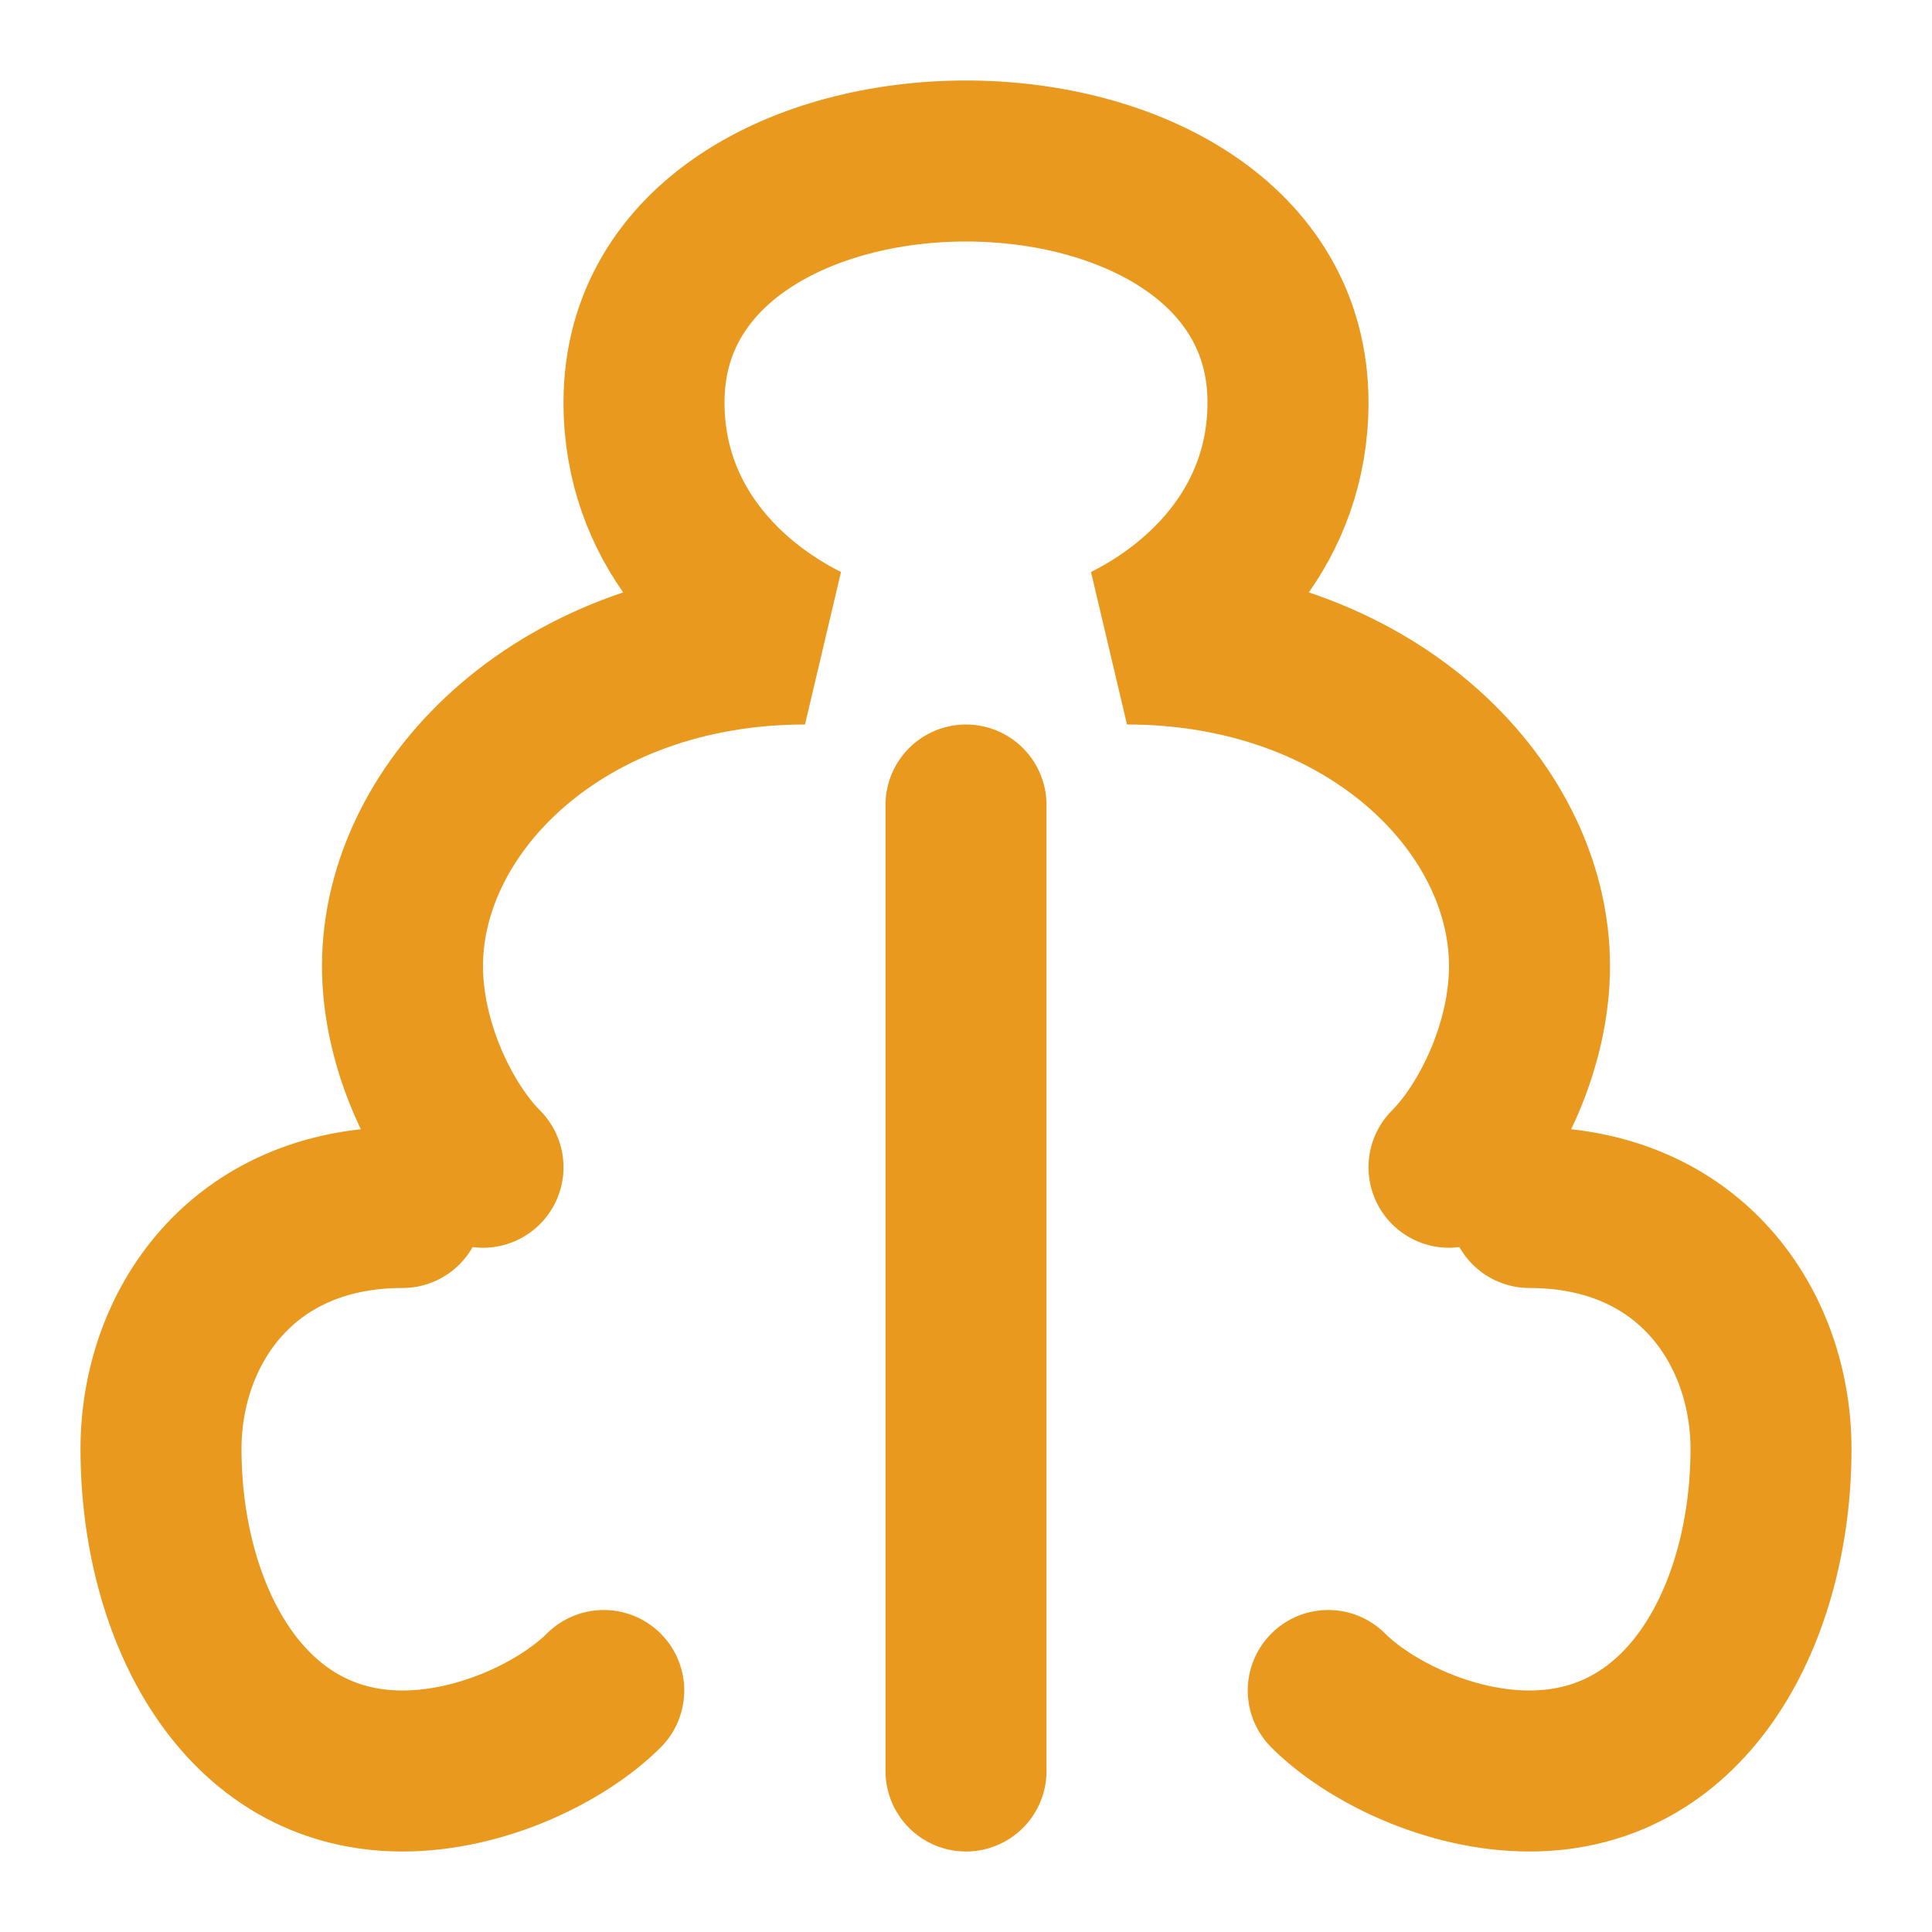
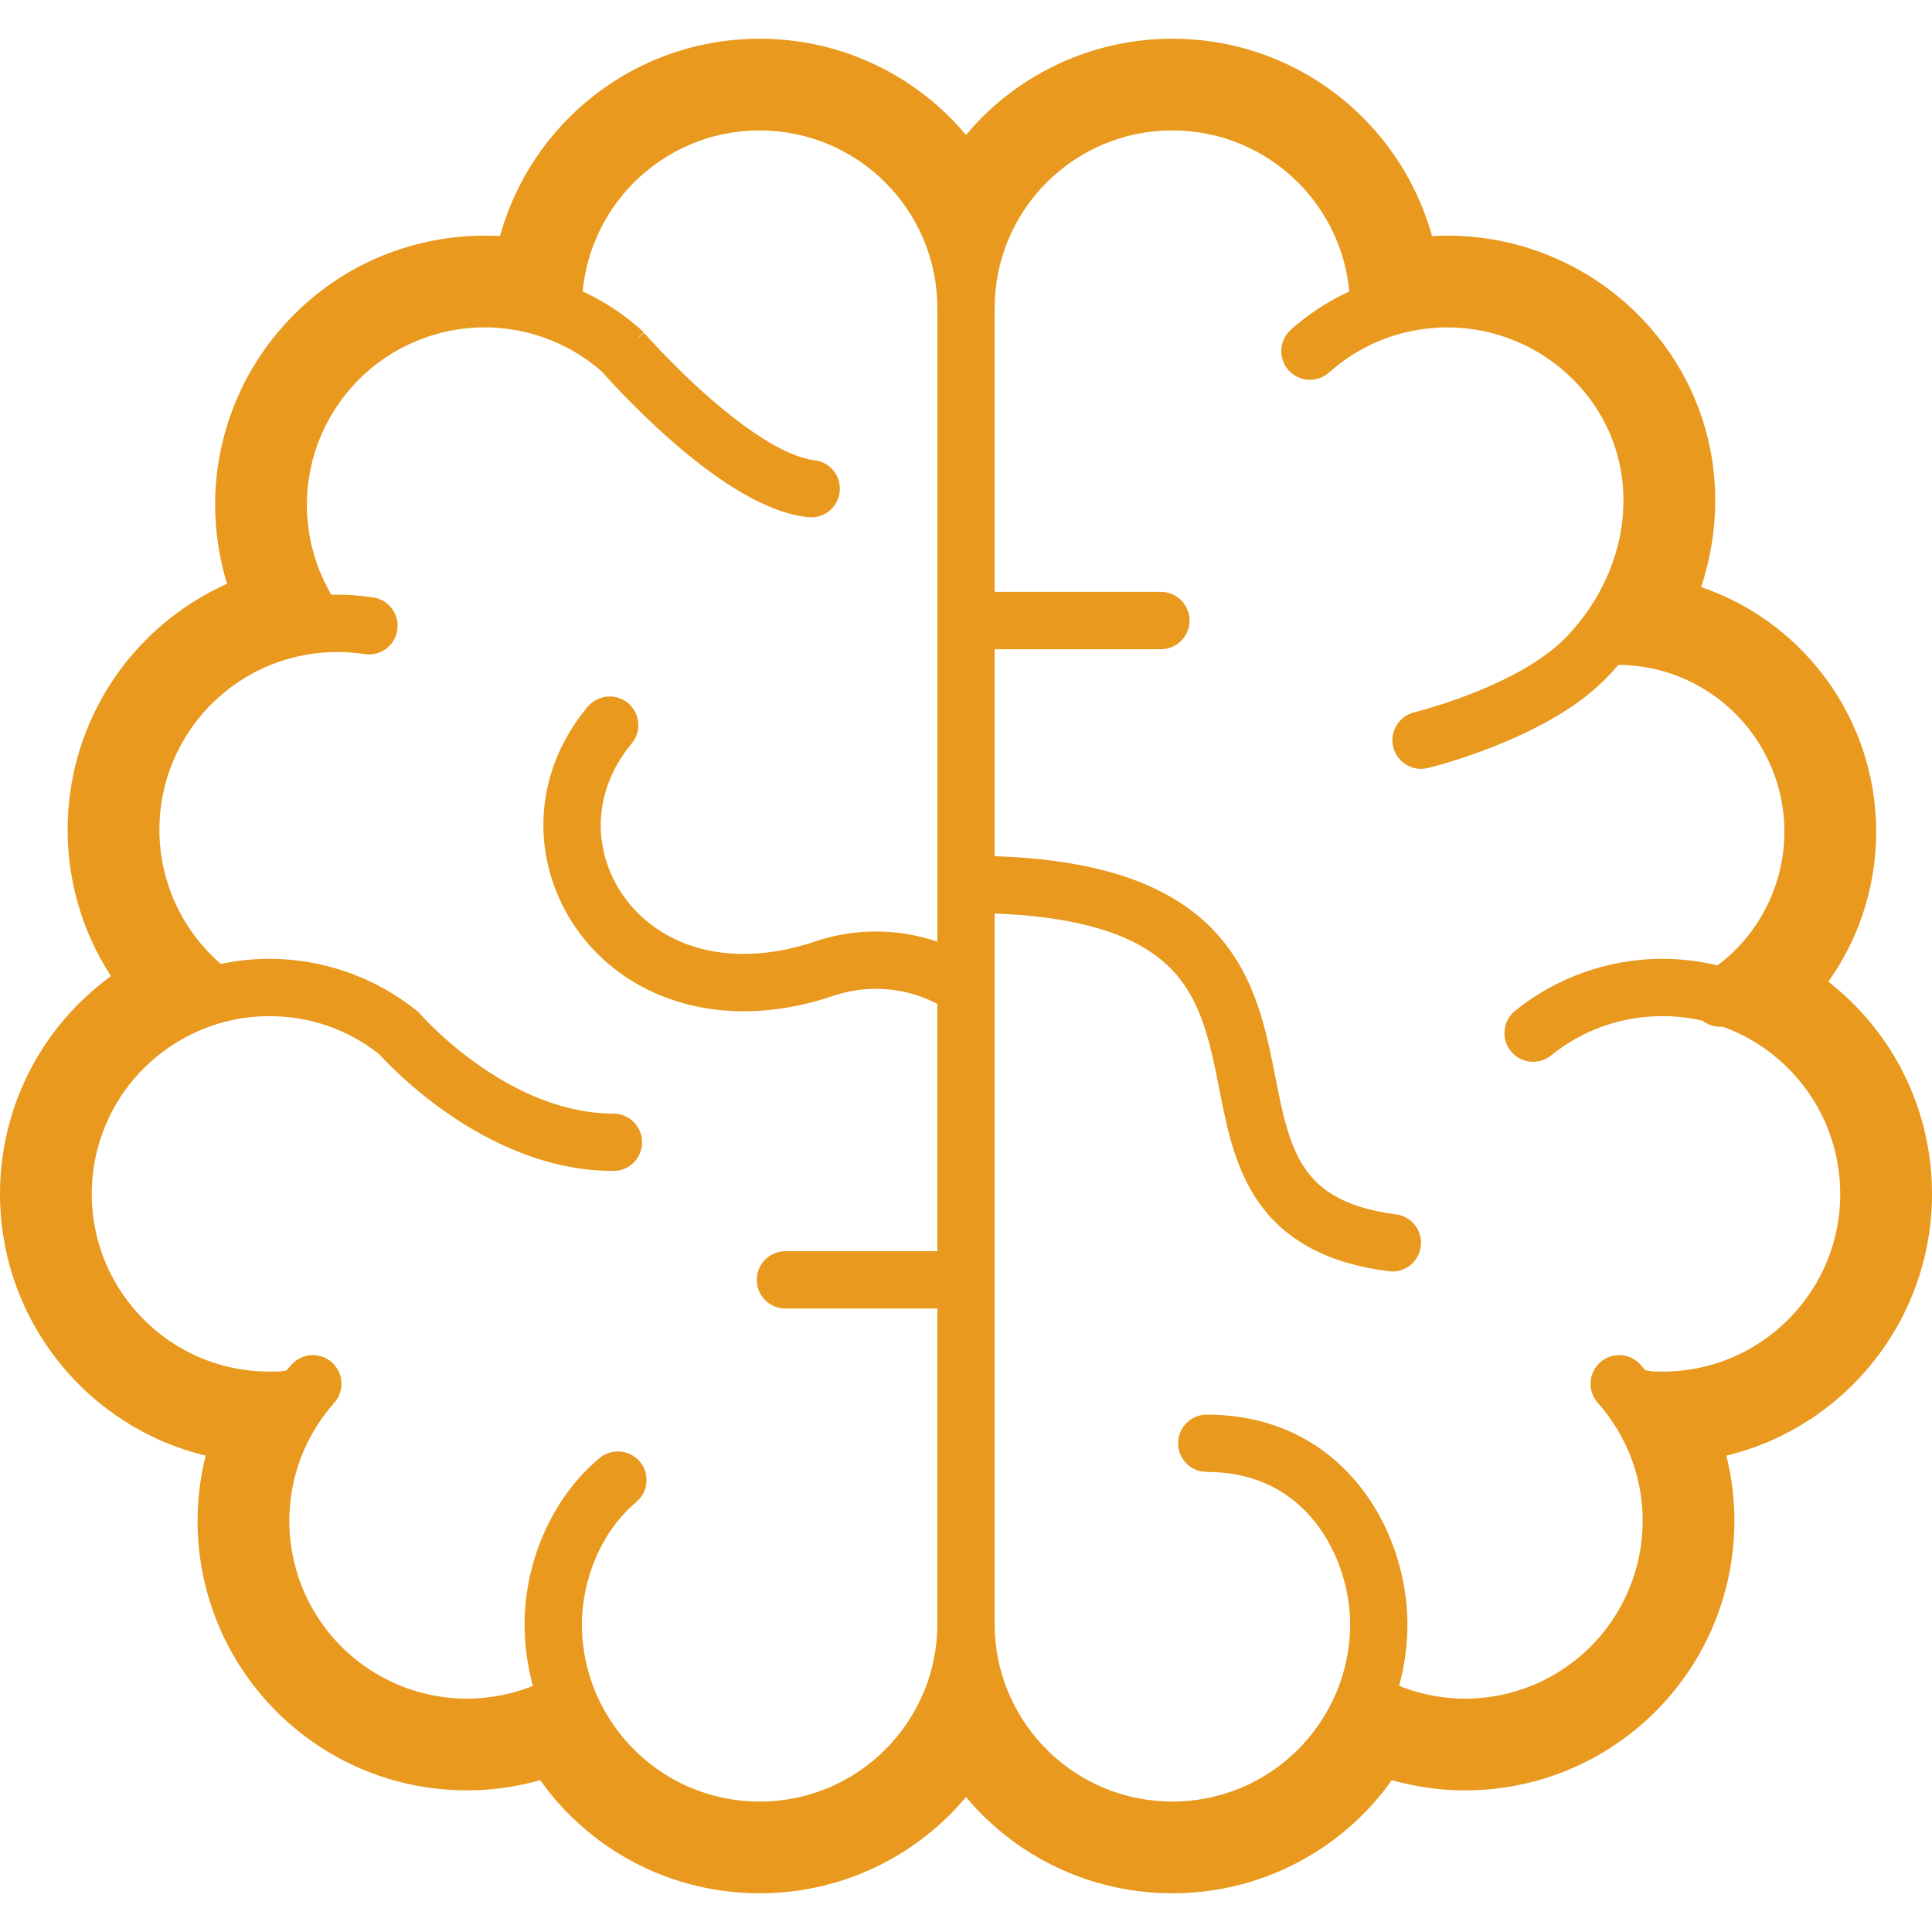
- <svg xmlns="http://www.w3.org/2000/svg" width="24" height="24" viewBox="0 0 24 24" fill="none">
-   <path d="M12 2C10 2 8 3 8 5C8 6.5 9 7.5 10 8C7 8 5 10 5 12C5 13 5.5 14 6 14.5M12 2C14 2 16 3 16 5C16 6.5 15 7.5 14 8C17 8 19 10 19 12C19 13 18.5 14 18 14.5" stroke="#e8991e" stroke-width="2" stroke-linecap="round" />
-   <path d="M5 15C3 15 2 16.5 2 18C2 20 3 22 5 22C6 22 7 21.5 7.5 21M19 15C21 15 22 16.5 22 18C22 20 21 22 19 22C18 22 17 21.5 16.5 21M12 10V22" stroke="#e8991e" stroke-width="2" stroke-linecap="round" />
+ <svg xmlns="http://www.w3.org/2000/svg" version="1.1" id="_x32_" viewBox="0 0 512 512" xml:space="preserve" fill="#e8991e">
+   <g id="SVGRepo_bgCarrier" stroke-width="0" />
+   <g id="SVGRepo_tracerCarrier" stroke-linecap="round" stroke-linejoin="round" />
+   <g id="SVGRepo_iconCarrier">
+     <style type="text/css"> .st0{fill:#e8991e;} </style>
+     <g>
+       <path class="st0" d="M512,316.391c0-13.751-3.925-26.693-10.699-37.604c-4.458-7.17-10.148-13.466-16.775-18.632 c6.379-8.971,10.709-19.616,12.152-31.262c0.359-2.849,0.524-5.69,0.524-8.502c0-17.079-6.37-33.017-17.042-45.178v0.01 c-7.721-8.824-17.796-15.7-29.341-19.644c2.436-7.409,3.732-15.13,3.742-22.915v-0.046v-0.01 c-0.01-8.199-1.434-16.435-4.375-24.294c-2.933-7.869-7.381-15.36-13.338-22.015c-7.022-7.868-15.461-13.852-24.57-17.841 c-8.998-3.944-18.659-5.956-28.348-6.002c-0.01,0-0.12,0-0.285,0v-0.01c-0.027,0.01-0.276-0.009-0.726,0.019 c-1.14,0.008-2.279,0.046-3.419,0.101c-3.328-12.042-9.735-22.833-18.31-31.399c-6.444-6.453-14.138-11.674-22.686-15.296 c-8.374-3.548-17.593-5.524-27.189-5.607c-0.009,0-0.184,0-0.487-0.01h-0.019h-0.092h-0.01h-0.009h-0.01c-0.008,0-0.018,0-0.018,0 c-0.129,0-0.322,0-0.607,0.01c-9.596,0.091-18.797,2.068-27.171,5.607c-8.558,3.621-16.242,8.842-22.695,15.296h0.01 c-1.471,1.47-2.868,3.015-4.21,4.604c-1.333-1.59-2.73-3.134-4.201-4.604c-6.444-6.453-14.136-11.674-22.685-15.296 c-8.374-3.548-17.584-5.524-27.19-5.607c0,0-0.184,0-0.478-0.01h-0.019h-0.091h-0.019h-0.009c0,0,0,0-0.009,0 c-0.01,0-0.01,0-0.019,0c-0.12,0-0.322,0-0.598,0.01c-9.596,0.091-18.806,2.068-27.181,5.607 c-8.548,3.621-16.241,8.842-22.685,15.296c-8.576,8.566-14.974,19.348-18.31,31.399c-1.25-0.074-2.5-0.11-3.76-0.11v-0.01 c0,0-0.092,0-0.221-0.009c-0.027,0.009-0.248,0-0.662,0.019c-9.615,0.073-19.202,2.077-28.136,5.993 c-9.11,3.989-17.548,9.974-24.57,17.851c-6.057,6.765-10.607,14.441-13.623,22.511c-3.023,8.07-4.522,16.555-4.522,25.002 c0,0,0,0.138,0,0.358h0.009c0.038,6.95,1.112,13.871,3.153,20.544c-8.42,3.769-15.976,9.1-22.253,15.636v-0.019 c-6.196,6.434-11.187,14.018-14.643,22.401c-3.456,8.383-5.35,17.575-5.35,27.125c0,0.846,0.019,1.701,0.046,2.547 c0.332,9.458,2.519,18.484,6.186,26.656c1.508,3.355,3.273,6.564,5.258,9.624c-7.455,5.424-13.834,12.244-18.714,20.103 C3.925,289.698,0,302.64,0,316.391c0,9.827,2.004,19.248,5.616,27.806c3.622,8.558,8.852,16.242,15.305,22.695h-0.009 c6.434,6.426,14.092,11.638,22.612,15.258c3.52,1.489,7.188,2.694,10.975,3.613c-1.406,5.635-2.123,11.389-2.133,17.125h-0.009 v0.156v0.008v0.019c0,9.818,2.022,19.625,6.03,28.753c4.007,9.118,10.009,17.566,17.915,24.598 c6.765,6.02,14.422,10.552,22.474,13.558c7.924,2.951,16.242,4.44,24.542,4.476c0.129,0.018,0.239,0.018,0.332,0.018 c0.018,0,0.037,0,0.054,0h0.019c0,0,0,0,0.009,0h0.184v-0.008c6.489-0.01,12.97-0.929,19.238-2.712 c2.299,3.235,4.853,6.278,7.658,9.081v-0.009c6.444,6.462,14.136,11.683,22.685,15.305c8.356,3.53,17.548,5.515,27.117,5.598 c0.202,0.009,0.386,0.019,0.68,0.019h0.009c0.009,0,0.009,0,0.009,0c0.212,0,0.312-0.01,0.312-0.01 c9.707-0.036,19.018-2.031,27.484-5.607c8.549-3.622,16.242-8.842,22.685-15.296c1.471-1.47,2.868-3.015,4.201-4.614 c1.342,1.599,2.739,3.144,4.21,4.614c6.443,6.453,14.137,11.674,22.685,15.296c8.346,3.53,17.538,5.515,27.116,5.598 c0.202,0.009,0.386,0.019,0.671,0.019c0,0,0,0,0.008,0c0.01,0,0.01,0,0.01,0c0.009,0,0.009,0,0.009,0 c0.202,0,0.303-0.01,0.303-0.01c9.707-0.036,19.028-2.031,27.493-5.607c8.548-3.622,16.242-8.842,22.686-15.305v0.009 c2.803-2.803,5.358-5.846,7.657-9.081c6.333,1.792,12.868,2.72,19.431,2.72c0,0,0.009,0,0.019,0c0.037,0,0.045,0,0.073,0 c0.174,0,0.276-0.008,0.284-0.008c8.301-0.046,16.628-1.527,24.57-4.496c8.052-2.996,15.709-7.528,22.474-13.548 c7.905-7.032,13.907-15.48,17.915-24.598c3.971-9.064,5.993-18.779,6.021-28.523h0.009c0-0.147,0-0.212,0-0.212v-0.037 c0-5.8-0.726-11.6-2.141-17.29c3.786-0.919,7.454-2.124,10.975-3.613c8.521-3.621,16.178-8.833,22.612-15.258h-0.009 c6.452-6.452,11.683-14.137,15.305-22.695C509.996,335.638,512,326.218,512,316.391z M248.404,249.556 c-5.24-1.792-10.681-2.702-16.234-2.702c-5.156,0-10.267,0.781-15.221,2.326l-0.193,0.074c-6.793,2.362-13.412,3.548-19.68,3.548 c-11.066,0-20.673-3.667-27.778-10.58c-6.426-6.259-10.102-14.826-10.102-23.512c0.01-7.74,2.85-15.241,8.209-21.675 c2.684-3.217,2.252-8.015-0.956-10.699c-1.36-1.14-3.088-1.765-4.872-1.765c-2.251,0-4.384,0.993-5.827,2.721 c-7.694,9.201-11.756,20.066-11.747,31.409c0,12.758,5.349,25.296,14.679,34.396c9.836,9.615,23.458,14.91,38.414,14.91 c7.904,0,16.159-1.471,24.432-4.33c3.456-1.084,7.032-1.626,10.644-1.626c5.636,0,11.215,1.37,16.234,3.98v65.548h-40.261 c-4.192,0-7.592,3.41-7.592,7.602c0,4.182,3.4,7.592,7.592,7.592h40.261v83.564c0,6.269-1.223,12.354-3.539,17.979 c-0.027,0.056-0.056,0.092-0.083,0.148c-1.784,4.292-4.191,8.254-7.096,11.783c-0.065,0.092-0.138,0.166-0.202,0.239 c-0.423,0.506-0.845,1.002-1.277,1.48c-0.387,0.432-0.791,0.837-1.196,1.25c-0.129,0.138-0.257,0.285-0.395,0.424l-0.01,0.008 c-0.091,0.092-0.184,0.166-0.276,0.258c-0.45,0.45-0.919,0.901-1.388,1.324c-0.266,0.239-0.534,0.468-0.8,0.698 c-0.303,0.266-0.606,0.534-0.918,0.79c-0.46,0.377-0.929,0.735-1.407,1.103c-0.119,0.092-0.238,0.184-0.358,0.276 c-3.016,2.261-6.315,4.154-9.817,5.644c-1.397,0.588-2.822,1.103-4.274,1.562c-0.028,0.01-0.037,0.01-0.056,0.019 c-0.634,0.193-1.268,0.377-1.912,0.542c-0.129,0.036-0.248,0.073-0.368,0.1c-0.55,0.148-1.102,0.258-1.654,0.386 c-0.221,0.046-0.432,0.102-0.653,0.148c-0.469,0.091-0.947,0.166-1.424,0.257c-0.304,0.046-0.598,0.11-0.91,0.147 c-0.422,0.074-0.854,0.111-1.278,0.166c-0.349,0.046-0.708,0.092-1.057,0.129c-0.44,0.046-0.872,0.073-1.314,0.101 c-0.349,0.028-0.698,0.065-1.048,0.083c-0.69,0.036-1.388,0.046-2.087,0.046c-0.102,0-0.202,0.009-0.303,0.009 c-0.111,0-0.23-0.009-0.35-0.009c-0.68,0-1.36-0.01-2.031-0.046c-0.367-0.018-0.726-0.055-1.094-0.083 c-0.413-0.028-0.845-0.055-1.269-0.101c-0.367-0.037-0.726-0.092-1.094-0.129c-0.413-0.054-0.836-0.1-1.25-0.166 c-0.312-0.037-0.625-0.101-0.937-0.156c-0.469-0.082-0.928-0.156-1.388-0.248c-0.23-0.046-0.46-0.11-0.69-0.156 c-0.542-0.12-1.085-0.239-1.618-0.378c-0.128-0.036-0.266-0.073-0.395-0.11c-0.634-0.166-1.258-0.34-1.875-0.533 c-0.036-0.009-0.073-0.019-0.1-0.028c-1.443-0.45-2.859-0.965-4.238-1.553c-3.512-1.489-6.802-3.383-9.826-5.644 c-0.128-0.092-0.248-0.202-0.377-0.295c-0.469-0.358-0.928-0.708-1.379-1.084c-0.34-0.285-0.671-0.579-1.011-0.864 c-0.23-0.202-0.478-0.405-0.708-0.616c-0.561-0.515-1.121-1.048-1.673-1.591c-0.009-0.018-0.019-0.027-0.028-0.036 c-0.79-0.791-1.553-1.617-2.288-2.473c-0.12-0.147-0.248-0.284-0.368-0.432c-2.362-2.812-4.421-5.901-6.095-9.228 c-0.027-0.056-0.073-0.12-0.11-0.185c-3.198-6.434-4.908-13.567-4.908-20.957c0-5.626,1.259-11.738,3.558-17.207 c2.537-6.04,6.287-11.252,10.846-15.057c1.562-1.296,2.519-3.125,2.702-5.147c0.185-2.023-0.432-3.99-1.728-5.552 c-1.443-1.728-3.575-2.72-5.836-2.72c-1.774,0-3.503,0.625-4.863,1.756c-6.425,5.358-11.656,12.574-15.139,20.856 c-3.088,7.381-4.724,15.359-4.734,23.072c0,5.57,0.745,11.085,2.206,16.444c-0.81,0.322-1.637,0.634-2.473,0.91 c-0.212,0.073-0.441,0.148-0.653,0.212c-0.523,0.166-1.038,0.322-1.562,0.469c-0.33,0.092-0.662,0.184-1.001,0.276 c-0.414,0.101-0.828,0.202-1.25,0.294c-0.387,0.102-0.773,0.184-1.158,0.258c-0.377,0.083-0.754,0.147-1.14,0.22 c-0.404,0.074-0.808,0.138-1.223,0.202c-0.386,0.056-0.772,0.11-1.158,0.156c-0.386,0.046-0.781,0.1-1.167,0.147 c-0.469,0.036-0.929,0.073-1.388,0.102c-0.322,0.027-0.634,0.054-0.956,0.073c-0.781,0.037-1.572,0.064-2.362,0.064 c-11.526,0-22.64-4.237-31.262-11.903c-10.038-8.934-15.783-21.767-15.792-35.206c0-0.708,0.01-1.406,0.046-2.104 c0.175-4.026,0.883-8.034,2.096-11.932c0.054-0.174,0.1-0.358,0.166-0.542c0.018-0.083,0.055-0.166,0.082-0.239 c0.194-0.588,0.396-1.186,0.617-1.774c0.009-0.028,0.018-0.045,0.036-0.074c0.303-0.808,0.634-1.608,0.993-2.417 c0.037-0.073,0.074-0.147,0.101-0.22c0.376-0.828,0.772-1.646,1.204-2.473c0.01-0.019,0.019-0.028,0.019-0.028 c1.774-3.401,3.962-6.581,6.544-9.486c2.785-3.134,2.5-7.941-0.634-10.726c-1.388-1.242-3.18-1.921-5.038-1.921 c-2.169,0-4.246,0.938-5.68,2.556c-0.45,0.496-0.882,1.011-1.314,1.526c-0.69,0.12-1.122,0.184-1.48,0.22 c-0.598,0.056-1.361,0.074-3.016,0.074c-0.037,0-0.073,0-0.11,0c-0.008,0-0.018,0-0.027,0c-0.809,0-1.609-0.028-2.409-0.064 c-0.045-0.01-0.101-0.01-0.147-0.019c-0.744-0.037-1.48-0.092-2.206-0.174c-0.11,0-0.23-0.028-0.34-0.037 c-0.671-0.073-1.333-0.156-1.995-0.258c-0.12-0.018-0.23-0.037-0.34-0.055c-0.671-0.111-1.333-0.221-1.986-0.358 c-0.073-0.019-0.138-0.037-0.211-0.056c-0.708-0.147-1.398-0.303-2.087-0.478c-0.01-0.008-0.019-0.008-0.028-0.008 c-2.234-0.58-4.403-1.324-6.508-2.216c-3.492-1.48-6.774-3.383-9.78-5.626c-0.129-0.091-0.248-0.193-0.377-0.294 c-0.469-0.358-0.928-0.708-1.37-1.084c-0.33-0.267-0.652-0.552-0.974-0.837c-0.248-0.202-0.496-0.422-0.735-0.634 c-0.57-0.523-1.13-1.048-1.673-1.59c-0.552-0.552-1.085-1.122-1.608-1.692c-0.111-0.129-0.221-0.258-0.341-0.386 c-0.386-0.442-0.772-0.883-1.14-1.324c-0.312-0.386-0.606-0.772-0.909-1.158c-0.156-0.202-0.322-0.404-0.469-0.607 c-0.424-0.56-0.819-1.121-1.214-1.7c-0.028-0.046-0.054-0.083-0.082-0.12c-1.692-2.509-3.153-5.184-4.339-7.988 c-0.864-2.058-1.59-4.182-2.16-6.37c-0.018-0.073-0.046-0.147-0.064-0.22c-0.156-0.607-0.285-1.214-0.423-1.839 c-0.036-0.147-0.074-0.303-0.102-0.469c-0.11-0.542-0.202-1.094-0.294-1.646c-0.037-0.23-0.092-0.45-0.12-0.68 c-0.074-0.515-0.138-1.03-0.202-1.544c-0.027-0.276-0.064-0.533-0.092-0.808c-0.054-0.534-0.091-1.066-0.12-1.6 c-0.018-0.257-0.054-0.514-0.064-0.772c-0.036-0.781-0.055-1.582-0.055-2.39c0-1.112,0.036-2.224,0.119-3.318 c0.046-0.744,0.138-1.48,0.23-2.216c0.038-0.349,0.065-0.689,0.111-1.03c0.128-0.965,0.303-1.921,0.496-2.867 c0.028-0.111,0.037-0.221,0.056-0.331c0.22-1.011,0.468-2.022,0.753-3.006c0.01-0.046,0.019-0.102,0.028-0.138 c0.284-0.984,0.596-1.948,0.937-2.914c0.027-0.064,0.037-0.12,0.064-0.184c0.322-0.91,0.69-1.792,1.066-2.675 c0.056-0.12,0.092-0.239,0.147-0.349c0.368-0.846,0.781-1.673,1.205-2.491c0.074-0.148,0.138-0.304,0.211-0.451 c0.506-0.955,1.048-1.893,1.618-2.812c0.561-0.901,1.15-1.784,1.756-2.638c3.034-4.209,6.738-7.895,10.957-10.911 c0.083-0.064,0.156-0.128,0.239-0.183c0.147-0.101,0.303-0.193,0.45-0.294c1.599-1.094,3.254-2.106,4.982-2.997l0.019-0.019 c0.054-0.027,0.11-0.055,0.156-0.074c0.579-0.303,1.167-0.579,1.746-0.845c0.322-0.147,0.634-0.294,0.966-0.441 c0.027,0,0.054-0.028,0.082-0.037c5.902-2.565,12.17-3.879,18.706-3.879c10.672,0,20.719,3.484,29.074,10.074 c1.921,2.105,8.089,8.576,17.299,15.093c6.425,4.542,13.026,8.181,19.634,10.801c8.438,3.355,16.896,5.056,25.15,5.056 c4.183,0,7.593-3.41,7.593-7.602c0-4.192-3.41-7.593-7.593-7.593c-6.315,0-12.887-1.341-19.551-3.98 c-9.634-3.824-17.75-9.734-22.86-14.018c-2.904-2.444-5.166-4.614-6.545-6.002c-0.735-0.753-1.305-1.351-1.682-1.765l-0.477-0.533 l-0.267-0.303c-0.12-0.138-0.248-0.267-0.396-0.378l-0.312-0.266c-11.012-8.879-24.873-13.779-39.066-13.779 c-4.319,0-8.658,0.46-12.914,1.37c-0.956-0.827-1.848-1.701-2.721-2.592c-0.322-0.313-0.634-0.634-0.947-0.966 c-0.266-0.294-0.523-0.588-0.791-0.882c-0.23-0.266-0.477-0.542-0.708-0.818c-0.496-0.58-0.974-1.177-1.434-1.784 c-0.092-0.11-0.166-0.22-0.248-0.331c-0.396-0.523-0.781-1.057-1.148-1.599c-0.073-0.101-0.138-0.202-0.212-0.312 c-0.376-0.56-0.744-1.121-1.103-1.709c-0.046-0.074-0.092-0.147-0.129-0.221c-0.376-0.616-0.744-1.241-1.084-1.875 c-0.027-0.046-0.046-0.083-0.073-0.128c-0.359-0.68-0.708-1.361-1.048-2.05c0,0,0-0.019-0.01-0.027 c-2.05-4.293-3.456-8.899-4.137-13.66c-0.008-0.046-0.018-0.092-0.018-0.092c-0.102-0.717-0.166-1.416-0.239-2.104 c-0.01-0.12-0.027-0.239-0.037-0.359c-0.056-0.671-0.092-1.342-0.129-2.022c0-0.129-0.018-0.258-0.018-0.387v-0.009 c-0.019-0.561-0.028-1.122-0.028-1.683c0-0.781,0.019-1.553,0.056-2.325c0.01-0.258,0.037-0.524,0.056-0.781 c0.037-0.506,0.064-1.012,0.11-1.508c0.028-0.312,0.083-0.606,0.11-0.919c0.056-0.46,0.11-0.91,0.174-1.361 c0.038-0.294,0.092-0.588,0.138-0.864c0.083-0.468,0.156-0.937,0.248-1.397c0.045-0.248,0.11-0.496,0.165-0.735 c0.102-0.506,0.212-1.003,0.331-1.499c0.046-0.183,0.101-0.358,0.147-0.542c0.147-0.552,0.295-1.112,0.46-1.664 c0.037-0.101,0.074-0.22,0.11-0.33c0.193-0.617,0.386-1.223,0.606-1.83c0.009-0.046,0.037-0.091,0.046-0.137 c0.239-0.662,0.488-1.324,0.763-1.977l0.009-0.018c0.561-1.379,1.195-2.712,1.884-4.026c0,0,0,0,0.01-0.01 c0.34-0.652,0.698-1.287,1.066-1.912c0.027-0.055,0.055-0.101,0.083-0.147c0.349-0.579,0.708-1.159,1.075-1.728 c0.083-0.119,0.175-0.248,0.258-0.376c0.322-0.478,0.643-0.956,0.984-1.425c0.193-0.276,0.413-0.542,0.616-0.809 c0.239-0.312,0.469-0.634,0.717-0.947c0.404-0.506,0.818-1.002,1.241-1.489c0.064-0.073,0.12-0.148,0.175-0.212 c0.505-0.57,1.02-1.13,1.544-1.682c0.019-0.01,0.028-0.027,0.036-0.037c0.69-0.708,1.398-1.388,2.124-2.05 c0.193-0.174,0.386-0.349,0.588-0.523c1.544-1.361,3.171-2.638,4.891-3.797c0.11-0.064,0.22-0.138,0.33-0.211 c1.829-1.213,3.75-2.298,5.754-3.254c0.019-0.009,0.037-0.019,0.046-0.019c3.098-1.47,6.388-2.61,9.817-3.374 c0.028-0.009,0.054-0.018,0.083-0.027c2.794-0.616,5.671-0.993,8.585-1.094c0.533-0.028,1.057-0.028,1.682-0.028h0.009 c2.427,0,4.863,0.184,7.243,0.552c0.395,0.056,0.781,0.092,1.167,0.092c3.778,0,6.922-2.712,7.51-6.444 c0.634-4.136-2.216-8.024-6.352-8.668c-3.162-0.486-6.37-0.735-9.569-0.735c-0.524,0-1.057,0.01-1.581,0.028 c-0.34-0.579-0.652-1.177-0.956-1.765c-0.34-0.633-0.662-1.268-0.965-1.912c-0.11-0.239-0.22-0.469-0.322-0.717 c-0.313-0.689-0.616-1.37-0.892-2.068c-0.083-0.211-0.166-0.432-0.239-0.643c-0.276-0.717-0.533-1.434-0.772-2.17 c-0.074-0.212-0.138-0.441-0.202-0.652c-0.22-0.726-0.432-1.444-0.616-2.17c-0.074-0.266-0.129-0.515-0.193-0.781 c-0.156-0.69-0.322-1.379-0.451-2.077c-0.074-0.349-0.12-0.69-0.184-1.03c-0.102-0.625-0.202-1.241-0.285-1.866 c-0.064-0.506-0.11-1.012-0.156-1.527c-0.046-0.469-0.101-0.938-0.129-1.415c-0.064-0.984-0.101-1.976-0.101-2.978v-0.019 c0-10.856,3.74-21.316,10.562-29.69c0.074-0.101,0.156-0.193,0.238-0.285c0.377-0.459,0.763-0.919,1.168-1.37 c0.248-0.276,0.506-0.533,0.753-0.799c0.322-0.349,0.644-0.699,0.975-1.03c8.806-8.861,20.847-13.898,33.422-13.908 c0.019,0,0.055,0,0.082,0c0.81,0.01,1.609,0.028,2.418,0.074c0.257,0.018,0.515,0.037,0.763,0.054 c0.615,0.046,1.241,0.102,1.857,0.166c0.229,0.027,0.459,0.055,0.698,0.083c0.809,0.1,1.628,0.22,2.436,0.358 c0.009,0.008,0.027,0.008,0.046,0.008c0.864,0.156,1.728,0.341,2.592,0.552c7.409,1.765,14.321,5.314,20.148,10.406 c1.618,1.838,8.622,9.624,17.695,17.668c6.112,5.404,11.931,9.844,17.299,13.19c3.374,2.096,6.498,3.732,9.54,5.001 c3.603,1.498,6.913,2.399,10.12,2.748c0.285,0.037,0.561,0.055,0.846,0.055c3.879,0,7.114-2.905,7.546-6.765 c0.221-2.013-0.349-3.998-1.617-5.58c-1.269-1.59-3.08-2.583-5.102-2.803c-1.701-0.184-3.759-0.773-5.966-1.692 c-3.806-1.572-8.356-4.284-13.163-7.84c-7.151-5.286-13.88-11.638-18.264-16.04c-2.49-2.501-4.513-4.652-5.763-6.012 c-0.68-0.744-1.213-1.333-1.572-1.728l-0.395-0.459l-2.28,2.022l2.17-2.141l-0.193-0.221l-0.257-0.266l-0.231-0.202 c-4.641-4.145-9.835-7.556-15.469-10.138c0.386-4.183,1.323-8.208,2.73-12.004c0.046-0.12,0.092-0.23,0.138-0.349 c0.193-0.515,0.395-1.02,0.606-1.526c0.083-0.193,0.175-0.386,0.258-0.58c0.184-0.423,0.367-0.846,0.56-1.25 c0.12-0.257,0.248-0.496,0.368-0.745c0.175-0.358,0.349-0.708,0.533-1.065c0.148-0.276,0.312-0.552,0.469-0.837 c0.166-0.303,0.331-0.616,0.515-0.92c0.175-0.313,0.368-0.606,0.552-0.91c0.166-0.266,0.322-0.542,0.497-0.808 c0.211-0.33,0.432-0.652,0.652-0.984c0.156-0.23,0.312-0.46,0.478-0.689c0.248-0.358,0.515-0.717,0.781-1.076 c0.138-0.184,0.266-0.367,0.405-0.552c0.321-0.404,0.643-0.809,0.965-1.194c0.11-0.129,0.202-0.258,0.303-0.386 c0.395-0.46,0.791-0.901,1.186-1.352c0.056-0.056,0.11-0.12,0.166-0.175c0.459-0.506,0.928-1.002,1.416-1.489 c0.552-0.542,1.112-1.075,1.682-1.599c0.166-0.147,0.34-0.285,0.506-0.432c0.395-0.358,0.799-0.708,1.213-1.057 c0.386-0.313,0.791-0.625,1.194-0.928c0.185-0.147,0.378-0.303,0.571-0.451c0.551-0.413,1.121-0.808,1.691-1.204 c0.046-0.028,0.083-0.064,0.129-0.083c2.5-1.692,5.175-3.152,7.988-4.338c1.351-0.57,2.748-1.085,4.164-1.526 c0.064-0.028,0.12-0.046,0.174-0.065c0.607-0.184,1.223-0.358,1.83-0.523c0.147-0.037,0.294-0.074,0.45-0.12 c0.524-0.138,1.057-0.248,1.591-0.368c0.238-0.046,0.468-0.11,0.708-0.156c0.459-0.092,0.919-0.166,1.388-0.248 c0.312-0.054,0.625-0.12,0.937-0.165c0.414-0.065,0.837-0.102,1.25-0.156c0.368-0.046,0.727-0.102,1.094-0.138 c0.424-0.037,0.864-0.064,1.288-0.092c0.358-0.027,0.708-0.064,1.075-0.082c0.69-0.036,1.379-0.046,2.078-0.055 c0.102,0,0.202,0,0.304,0c0.119,0,0.23,0,0.349,0.009c0.68,0,1.36,0.01,2.041,0.046c0.367,0.018,0.735,0.055,1.094,0.082 c0.423,0.028,0.845,0.056,1.26,0.092c0.376,0.046,0.744,0.092,1.121,0.138c0.405,0.054,0.818,0.091,1.223,0.156 c0.322,0.045,0.643,0.11,0.956,0.174c0.46,0.073,0.92,0.147,1.37,0.239c0.238,0.046,0.477,0.11,0.726,0.166 c0.524,0.11,1.057,0.23,1.581,0.359c0.147,0.046,0.294,0.083,0.441,0.12c0.616,0.165,1.222,0.34,1.82,0.523 c0.064,0.019,0.119,0.037,0.183,0.065c1.416,0.44,2.804,0.955,4.174,1.526c2.803,1.194,5.478,2.647,7.988,4.338 c0.028,0.019,0.056,0.036,0.092,0.065c0.579,0.394,1.158,0.799,1.728,1.231c0.184,0.129,0.358,0.276,0.542,0.414 c0.405,0.321,0.818,0.634,1.223,0.965c0.396,0.322,0.772,0.662,1.158,1.002c0.184,0.166,0.368,0.312,0.561,0.478 c0.561,0.524,1.13,1.057,1.672,1.599c0.552,0.552,1.086,1.122,1.609,1.692c0.221,0.239,0.432,0.497,0.644,0.744 c0.285,0.322,0.57,0.644,0.837,0.966c2.905,3.53,5.303,7.5,7.087,11.783c0.027,0.046,0.056,0.092,0.074,0.148 c2.326,5.625,3.548,11.71,3.548,17.979V249.556z M487.633,318.781c-0.019,0.258-0.046,0.515-0.065,0.763 c-0.027,0.542-0.064,1.075-0.119,1.609c-0.028,0.266-0.064,0.523-0.092,0.79c-0.065,0.514-0.12,1.048-0.202,1.562 c-0.027,0.22-0.073,0.441-0.11,0.662c-0.092,0.552-0.193,1.121-0.304,1.672c-0.027,0.147-0.064,0.295-0.101,0.442 c-0.129,0.625-0.266,1.25-0.432,1.866c-0.009,0.056-0.027,0.12-0.046,0.175c-0.57,2.206-1.296,4.338-2.169,6.406 c-1.489,3.502-3.392,6.802-5.645,9.817c-0.1,0.138-0.22,0.285-0.33,0.432c-0.34,0.442-0.69,0.892-1.048,1.324 c-0.294,0.368-0.607,0.717-0.92,1.076c-0.183,0.212-0.368,0.432-0.561,0.644c-0.515,0.57-1.048,1.13-1.59,1.672l-0.01,0.01 c-0.083,0.073-0.166,0.147-0.248,0.23c-0.459,0.459-0.938,0.919-1.415,1.351c-0.248,0.221-0.506,0.441-0.754,0.653 c-0.312,0.284-0.634,0.56-0.966,0.836c-0.44,0.358-0.892,0.708-1.341,1.057c-0.138,0.102-0.276,0.212-0.414,0.322 c-0.588,0.432-1.186,0.864-1.792,1.278c-0.01,0-0.01,0.009-0.019,0.009c-2.491,1.683-5.156,3.144-7.96,4.339 c-2.087,0.882-4.246,1.618-6.48,2.197c-0.019,0.009-0.038,0.009-0.055,0.018c-0.69,0.175-1.379,0.332-2.068,0.478 c-0.074,0.019-0.156,0.037-0.23,0.056c-0.653,0.137-1.324,0.248-1.986,0.358c-0.11,0.018-0.22,0.037-0.33,0.055 c-0.662,0.102-1.333,0.184-2.004,0.258c-0.111,0.009-0.221,0.037-0.341,0.037c-0.726,0.083-1.461,0.138-2.197,0.174 c-0.055,0.009-0.11,0.009-0.156,0.019c-0.799,0.036-1.599,0.064-2.408,0.064c-0.01,0-0.01,0-0.019,0c-0.046,0-0.083,0-0.12,0 c-0.818,0-1.424,0-1.866-0.018c-0.57-0.01-0.827-0.037-1.242-0.102c-0.358-0.055-0.818-0.138-1.461-0.257 c-0.405-0.488-0.818-0.966-1.242-1.443c-1.434-1.618-3.511-2.556-5.68-2.556c-1.856,0-3.649,0.68-5.037,1.921 c-3.134,2.785-3.419,7.592-0.634,10.726c2.583,2.905,4.761,6.076,6.535,9.459c0.01,0.019,0.019,0.037,0.027,0.056 c0.432,0.827,0.828,1.654,1.205,2.481c0.037,0.065,0.064,0.138,0.092,0.202c0.368,0.818,0.708,1.645,1.02,2.463 c0.01,0.009,0.01,0.028,0.019,0.037c0.055,0.166,0.11,0.322,0.166,0.488c0.184,0.505,0.376,1.02,0.542,1.535v0.01 c1.535,4.724,2.298,9.652,2.298,14.559c-0.008,12.593-5.065,24.654-13.944,33.468c-0.598,0.588-1.213,1.167-1.848,1.738 c-0.542,0.478-1.094,0.947-1.655,1.406c-8.365,6.774-18.798,10.497-29.607,10.497c-0.791,0-1.572-0.027-2.362-0.064 c-0.313-0.019-0.625-0.046-0.938-0.065c-0.469-0.037-0.938-0.064-1.416-0.11c-0.377-0.046-0.745-0.101-1.121-0.138 c-0.405-0.056-0.818-0.11-1.223-0.166c-0.386-0.064-0.772-0.129-1.158-0.202c-0.405-0.074-0.81-0.147-1.205-0.22 c-0.367-0.083-0.735-0.156-1.094-0.239c-0.45-0.11-0.901-0.212-1.351-0.332c-0.304-0.083-0.607-0.164-0.901-0.247 c-0.57-0.156-1.14-0.332-1.701-0.506c-0.175-0.065-0.349-0.111-0.524-0.175c-0.836-0.276-1.672-0.588-2.5-0.92 c1.462-5.358,2.206-10.873,2.206-16.444c-0.01-6.048-1.048-12.428-3.015-18.449c-3.364-10.267-9.192-19.082-16.858-25.48 c-4.376-3.649-9.312-6.48-14.68-8.411c-5.736-2.058-12.005-3.106-18.623-3.106c-4.192,0-7.602,3.401-7.602,7.592 c0,4.191,3.41,7.592,7.592,7.592c6.37,0.009,12.142,1.288,17.18,3.806c6.526,3.272,11.94,8.751,15.663,15.866 c3.282,6.25,5.156,13.751,5.147,20.59c0,7.39-1.709,14.522-4.908,20.957c-0.037,0.056-0.074,0.129-0.11,0.185 c-1.673,3.327-3.732,6.425-6.094,9.237c-0.12,0.138-0.239,0.276-0.368,0.414c-0.735,0.864-1.508,1.709-2.307,2.509 c-0.01,0-0.01,0-0.01,0v0.008c-0.092,0.092-0.184,0.166-0.276,0.258c-0.46,0.45-0.919,0.901-1.397,1.324 c-0.258,0.239-0.534,0.468-0.8,0.698c-0.303,0.266-0.598,0.534-0.91,0.79c-0.469,0.377-0.938,0.735-1.406,1.103 c-0.12,0.092-0.239,0.184-0.358,0.276c-3.024,2.261-6.315,4.154-9.826,5.644c-1.398,0.588-2.822,1.103-4.274,1.562 c-0.019,0.01-0.037,0.01-0.056,0.019c-0.625,0.193-1.268,0.377-1.912,0.542c-0.12,0.036-0.239,0.073-0.359,0.1 c-0.552,0.148-1.103,0.258-1.655,0.386c-0.22,0.046-0.44,0.102-0.652,0.148c-0.478,0.091-0.956,0.166-1.425,0.257 c-0.303,0.046-0.606,0.11-0.909,0.147c-0.424,0.074-0.846,0.111-1.278,0.166c-0.358,0.046-0.708,0.092-1.066,0.129 c-0.432,0.046-0.864,0.073-1.304,0.101c-0.35,0.028-0.7,0.065-1.057,0.083c-0.69,0.036-1.379,0.046-2.078,0.046 c-0.1,0-0.201,0.009-0.303,0.009c-0.12,0-0.23-0.009-0.349-0.009c-0.681,0-1.37-0.01-2.041-0.046 c-0.358-0.018-0.726-0.055-1.084-0.083c-0.422-0.028-0.846-0.055-1.269-0.101c-0.367-0.037-0.735-0.092-1.094-0.129 c-0.423-0.054-0.837-0.1-1.25-0.166c-0.312-0.037-0.625-0.101-0.938-0.156c-0.468-0.082-0.929-0.156-1.398-0.248 c-0.23-0.046-0.45-0.11-0.68-0.156c-0.542-0.12-1.085-0.239-1.618-0.378c-0.138-0.036-0.266-0.073-0.395-0.11 c-0.634-0.166-1.269-0.34-1.884-0.533c-0.028-0.009-0.064-0.019-0.092-0.028c-1.452-0.45-2.859-0.965-4.247-1.553 c-3.502-1.489-6.802-3.383-9.817-5.644c-0.129-0.092-0.257-0.202-0.386-0.295c-0.459-0.358-0.928-0.708-1.379-1.084 c-0.34-0.285-0.671-0.579-1.002-0.864c-0.23-0.202-0.478-0.405-0.708-0.616c-0.571-0.515-1.131-1.048-1.674-1.591 c-0.552-0.552-1.084-1.112-1.609-1.69c-0.303-0.331-0.597-0.69-0.891-1.03c-0.193-0.23-0.396-0.46-0.588-0.681 c-2.905-3.53-5.304-7.501-7.087-11.783c-0.027-0.056-0.056-0.092-0.083-0.148c-2.316-5.625-3.539-11.71-3.539-17.979V242.084 c9.716,0.367,18.2,1.489,25.232,3.327c6.737,1.746,12.188,4.118,16.646,7.225c3.346,2.334,6.058,5.037,8.319,8.282 c3.254,4.66,5.57,10.488,7.501,18.889c0.644,2.776,1.196,5.57,1.774,8.53c0.542,2.74,1.103,5.589,1.736,8.392 c1.214,5.34,2.446,9.367,3.99,13.08c1.47,3.548,3.171,6.637,5.212,9.422c3.474,4.789,7.97,8.668,13.365,11.536 c5.754,3.07,12.51,5.073,20.663,6.121c0.331,0.046,0.653,0.074,0.984,0.074c3.796,0,7.032-2.85,7.519-6.637 c0.267-2.004-0.276-4.008-1.516-5.607c-1.24-1.609-3.034-2.629-5.038-2.896c-7.298-0.938-12.97-2.767-17.335-5.562 c-3.172-2.041-5.589-4.522-7.593-7.812c-1.563-2.574-2.868-5.682-3.998-9.524c-1.213-4.072-2.105-8.585-3.042-13.365 c-0.543-2.749-1.103-5.598-1.756-8.475c-1.148-5.073-2.876-11.738-6.084-18.228c-2.436-4.908-5.516-9.266-9.174-12.952 c-6.186-6.259-14.459-11.012-24.579-14.136c-9.174-2.822-19.928-4.431-32.824-4.872v-54.84h44.057c4.192,0,7.602-3.42,7.602-7.602 c0-4.191-3.41-7.601-7.602-7.601h-44.057v-75.19c0-6.269,1.223-12.354,3.539-17.979c0.027-0.056,0.056-0.102,0.083-0.148 c1.783-4.284,4.182-8.254,7.087-11.783c0.156-0.185,0.322-0.368,0.478-0.552c0.331-0.386,0.662-0.782,1.011-1.167 c0.404-0.451,0.818-0.874,1.24-1.306c0.12-0.12,0.23-0.248,0.359-0.378c0.543-0.55,1.112-1.084,1.682-1.599 c0.166-0.147,0.331-0.285,0.497-0.432c0.404-0.358,0.808-0.708,1.213-1.057c0.396-0.313,0.791-0.625,1.194-0.928 c0.193-0.147,0.378-0.303,0.57-0.451c0.561-0.413,1.121-0.808,1.701-1.204c0.045-0.028,0.082-0.064,0.119-0.083 c2.51-1.692,5.184-3.152,7.988-4.338c1.36-0.57,2.757-1.085,4.172-1.526c0.065-0.028,0.12-0.046,0.185-0.065 c0.588-0.184,1.204-0.358,1.819-0.523c0.148-0.037,0.295-0.074,0.442-0.12c0.533-0.138,1.066-0.248,1.599-0.368 c0.23-0.046,0.469-0.11,0.698-0.156c0.469-0.092,0.938-0.166,1.398-0.248c0.313-0.054,0.625-0.12,0.938-0.165 c0.413-0.065,0.827-0.102,1.25-0.156c0.359-0.046,0.727-0.102,1.094-0.138c0.423-0.037,0.855-0.064,1.287-0.092 c0.359-0.027,0.708-0.064,1.066-0.082c0.69-0.036,1.388-0.046,2.087-0.055c0.101,0,0.202,0,0.303,0c0.11,0,0.23,0,0.349,0.009 c0.68,0,1.361,0.01,2.032,0.046c0.367,0.018,0.735,0.055,1.102,0.082c0.424,0.028,0.846,0.056,1.259,0.092 c0.368,0.046,0.745,0.092,1.122,0.138c0.404,0.054,0.818,0.091,1.213,0.156c0.33,0.045,0.643,0.11,0.965,0.174 c0.451,0.073,0.91,0.147,1.36,0.239c0.248,0.046,0.488,0.11,0.726,0.166c0.524,0.11,1.057,0.23,1.581,0.359 c0.156,0.046,0.303,0.083,0.45,0.12c0.607,0.165,1.223,0.34,1.82,0.523c0.055,0.019,0.12,0.037,0.174,0.065 c1.425,0.44,2.822,0.955,4.173,1.526c2.813,1.194,5.488,2.647,7.997,4.338c0.027,0.019,0.055,0.036,0.083,0.065 c0.588,0.394,1.167,0.799,1.738,1.231c0.174,0.129,0.358,0.276,0.532,0.414c0.413,0.321,0.828,0.634,1.223,0.965 c0.395,0.322,0.781,0.662,1.167,1.002c0.184,0.166,0.376,0.312,0.552,0.478c0.57,0.524,1.13,1.057,1.682,1.599 c0.488,0.488,0.956,0.984,1.425,1.489c0.009,0.009,0.009,0.019,0.018,0.028c0.451,0.486,0.892,0.992,1.315,1.498 c0.091,0.11,0.174,0.22,0.257,0.321c0.349,0.414,0.69,0.837,1.02,1.26c0.138,0.184,0.258,0.368,0.395,0.542 c0.266,0.359,0.534,0.717,0.791,1.085c0.166,0.23,0.322,0.469,0.478,0.698c0.22,0.322,0.442,0.644,0.652,0.974 c0.175,0.266,0.34,0.542,0.506,0.818c0.184,0.294,0.368,0.598,0.542,0.901c0.184,0.304,0.349,0.616,0.524,0.937 c0.156,0.268,0.312,0.543,0.46,0.819c0.184,0.358,0.358,0.726,0.542,1.084c0.12,0.239,0.24,0.478,0.359,0.726 c0.193,0.414,0.378,0.837,0.561,1.269c0.083,0.183,0.175,0.368,0.257,0.569c0.212,0.497,0.414,1.012,0.616,1.527 c0.037,0.12,0.083,0.23,0.129,0.34c1.406,3.796,2.344,7.822,2.73,12.014c-5.634,2.583-10.828,5.984-15.479,10.129 c-3.126,2.794-3.392,7.611-0.607,10.737c1.443,1.609,3.502,2.537,5.671,2.537c1.866,0,3.659-0.69,5.056-1.93 c5.855-5.231,12.85-8.861,20.36-10.663c1.72-0.405,3.456-0.717,5.194-0.937c0.202-0.028,0.405-0.046,0.607-0.065 c0.643-0.082,1.295-0.137,1.948-0.174c0.23-0.019,0.478-0.037,0.717-0.056c0.808-0.037,1.626-0.073,2.444-0.073 c0.027,0,0.056,0,0.074,0c12.575,0.009,24.625,5.038,33.422,13.898c0.588,0.588,1.167,1.204,1.738,1.838 c0.469,0.532,0.928,1.066,1.369,1.599c0.414,0.515,0.818,1.03,1.204,1.554c0.028,0.036,0.056,0.064,0.083,0.1 c0.359,0.488,0.698,0.974,1.039,1.471c0.055,0.082,0.12,0.165,0.174,0.248c0.303,0.442,0.579,0.883,0.854,1.333 c0.102,0.147,0.193,0.285,0.285,0.442c0.23,0.376,0.451,0.762,0.671,1.158c0.12,0.221,0.257,0.442,0.376,0.663 c0.175,0.312,0.331,0.634,0.497,0.955c0.156,0.295,0.322,0.607,0.469,0.91c0.119,0.248,0.239,0.505,0.358,0.754 c0.165,0.376,0.349,0.754,0.506,1.14c0.091,0.211,0.174,0.423,0.266,0.634c0.174,0.423,0.349,0.845,0.505,1.268 c0.074,0.202,0.138,0.405,0.22,0.607c0.156,0.44,0.304,0.872,0.451,1.314c0.064,0.202,0.12,0.405,0.184,0.607 c0.138,0.441,0.276,0.882,0.395,1.333c0.065,0.239,0.12,0.478,0.184,0.716c0.111,0.405,0.212,0.81,0.304,1.223 c0.074,0.331,0.147,0.671,0.211,1.011c0.065,0.314,0.129,0.626,0.193,0.947c0.083,0.488,0.156,0.984,0.23,1.481 c0.027,0.156,0.055,0.33,0.082,0.496c0.276,2.031,0.414,4.099,0.414,6.205c0,0.965-0.037,1.93-0.101,2.905 c-0.009,0.211-0.028,0.422-0.038,0.643c-0.073,0.92-0.165,1.848-0.294,2.777c-0.027,0.211-0.064,0.422-0.092,0.633 c-0.11,0.773-0.239,1.535-0.395,2.299c-0.045,0.248-0.091,0.496-0.137,0.744c-0.193,0.855-0.405,1.709-0.625,2.564 c-0.083,0.322-0.175,0.644-0.266,0.966c-0.221,0.754-0.451,1.498-0.708,2.243c-0.102,0.312-0.221,0.625-0.322,0.938 c-0.258,0.716-0.534,1.416-0.818,2.114c-0.12,0.294-0.239,0.588-0.368,0.872c-0.358,0.837-0.744,1.683-1.149,2.51 c-0.11,0.22-0.23,0.44-0.349,0.67c-0.404,0.8-0.845,1.609-1.296,2.399c-1.14,1.967-2.39,3.879-3.786,5.717 c-0.184,0.212-0.359,0.442-0.515,0.671c-1.406,1.793-2.878,3.475-4.375,4.982c-2.74,2.767-6.609,5.599-11.177,8.199 c-6.839,3.888-14.284,6.756-19.332,8.466c-2.876,0.984-5.285,1.701-6.792,2.133c-0.818,0.22-1.462,0.405-1.903,0.515l-0.588,0.147 c-4.072,0.993-6.581,5.111-5.598,9.174c0.828,3.429,3.861,5.809,7.381,5.809c0.606,0,1.213-0.073,1.802-0.212 c0.799-0.193,8.107-2.022,17.317-5.644c5.589-2.205,10.709-4.623,15.213-7.179c5.929-3.364,10.654-6.875,14.468-10.717 c1.205-1.205,2.381-2.492,3.521-3.824c1.158,0.019,2.325,0.092,3.493,0.185c0.045,0.018,0.1,0.027,0.156,0.027 c0.606,0.054,1.029,0.091,1.277,0.11c0.019,0.01,0.037,0.01,0.046,0.01c0.074,0,0.138,0.018,0.166,0.018h0.009h0.009 c0.248,0.037,0.497,0.074,0.744,0.111c0.423,0.064,0.855,0.11,1.278,0.184c7.905,1.36,15.259,4.826,21.316,10.01 c0.064,0.054,0.12,0.11,0.184,0.164c0.378,0.322,0.744,0.662,1.112,1.002c0.129,0.12,0.266,0.239,0.405,0.359 c0.276,0.266,0.552,0.552,0.828,0.836c0.202,0.193,0.404,0.387,0.597,0.598c0.156,0.156,0.294,0.322,0.441,0.478 c0.303,0.322,0.607,0.644,0.901,0.974v0.009c0.781,0.882,1.518,1.802,2.224,2.748c0.074,0.11,0.157,0.211,0.248,0.322 c0.258,0.358,0.505,0.735,0.763,1.094c0.12,0.174,0.248,0.359,0.367,0.542c0.212,0.322,0.414,0.643,0.625,0.974 c0.148,0.239,0.294,0.469,0.441,0.698c0.175,0.295,0.331,0.588,0.506,0.874c0.156,0.285,0.331,0.57,0.488,0.855 c0.138,0.258,0.257,0.515,0.395,0.772c0.166,0.332,0.349,0.663,0.515,1.002c0.101,0.212,0.193,0.432,0.294,0.652 c0.184,0.386,0.368,0.773,0.534,1.159c0.073,0.174,0.137,0.349,0.22,0.523c0.174,0.442,0.359,0.883,0.533,1.333 c0.046,0.129,0.092,0.276,0.148,0.405c0.174,0.488,0.349,0.974,0.514,1.471c0.038,0.101,0.065,0.202,0.092,0.312 c0.175,0.524,0.34,1.057,0.488,1.59c0.018,0.083,0.037,0.156,0.054,0.239c0.156,0.561,0.304,1.113,0.432,1.682 c0.019,0.074,0.028,0.147,0.046,0.22c0.129,0.57,0.248,1.149,0.358,1.72c0.018,0.101,0.027,0.193,0.046,0.284 c0.092,0.552,0.193,1.112,0.266,1.674c0.019,0.147,0.028,0.294,0.056,0.432c0.064,0.515,0.12,1.029,0.174,1.544 c0.019,0.248,0.036,0.497,0.046,0.744c0.037,0.424,0.073,0.837,0.092,1.25c0.028,0.671,0.045,1.342,0.045,2.023 c0,0.91-0.036,1.829-0.091,2.748c-0.056,0.91-0.139,1.838-0.249,2.757c-0.01,0.038-0.018,0.065-0.018,0.102 c-0.083,0.698-0.194,1.397-0.312,2.077c-0.019,0.11-0.046,0.212-0.065,0.312c-0.11,0.644-0.239,1.278-0.386,1.912 c0,0.028-0.01,0.055-0.019,0.073c-1.829,7.924-5.818,15.204-11.49,21.004c-0.054,0.055-0.101,0.101-0.156,0.156 c-0.432,0.442-0.882,0.882-1.341,1.306c-0.111,0.101-0.221,0.201-0.341,0.312c-1.038,0.938-2.114,1.847-3.244,2.702 c-4.807-1.168-9.706-1.756-14.606-1.756c-14.183,0-28.044,4.9-39.056,13.779c-3.254,2.629-3.769,7.427-1.14,10.681 c1.452,1.802,3.604,2.831,5.919,2.831c1.728,0,3.42-0.598,4.771-1.683c8.438-6.811,18.65-10.414,29.515-10.414 c3.595,0,7.161,0.404,10.626,1.213c1.324,1.03,2.997,1.618,4.698,1.618c0.211,0,0.423-0.01,0.643-0.027 c1.967,0.707,3.833,1.516,5.561,2.408c0.037,0.019,0.074,0.037,0.102,0.056l0.027,0.008v0.009l0.019,0.01 c1.728,0.891,3.382,1.902,4.982,2.997c0.147,0.101,0.303,0.193,0.45,0.294c0.083,0.055,0.156,0.129,0.239,0.183 c5.074,3.632,9.413,8.236,12.713,13.55c0.569,0.92,1.103,1.857,1.608,2.812c0.101,0.184,0.184,0.378,0.276,0.57 c0.404,0.781,0.79,1.562,1.149,2.353c0.054,0.137,0.11,0.284,0.165,0.413c0.368,0.874,0.727,1.738,1.048,2.629 c0.027,0.074,0.046,0.156,0.074,0.23c0.34,0.947,0.652,1.894,0.928,2.868c0.009,0.056,0.019,0.11,0.037,0.166 c0.276,0.984,0.524,1.977,0.744,2.978c0.019,0.12,0.037,0.23,0.056,0.349c0.193,0.938,0.367,1.894,0.496,2.849 c0.046,0.341,0.074,0.68,0.11,1.03c0.092,0.735,0.184,1.471,0.23,2.216c0.083,1.094,0.12,2.206,0.12,3.318 C487.688,317.199,487.67,318,487.633,318.781z" />
+     </g>
+   </g>
</svg>
